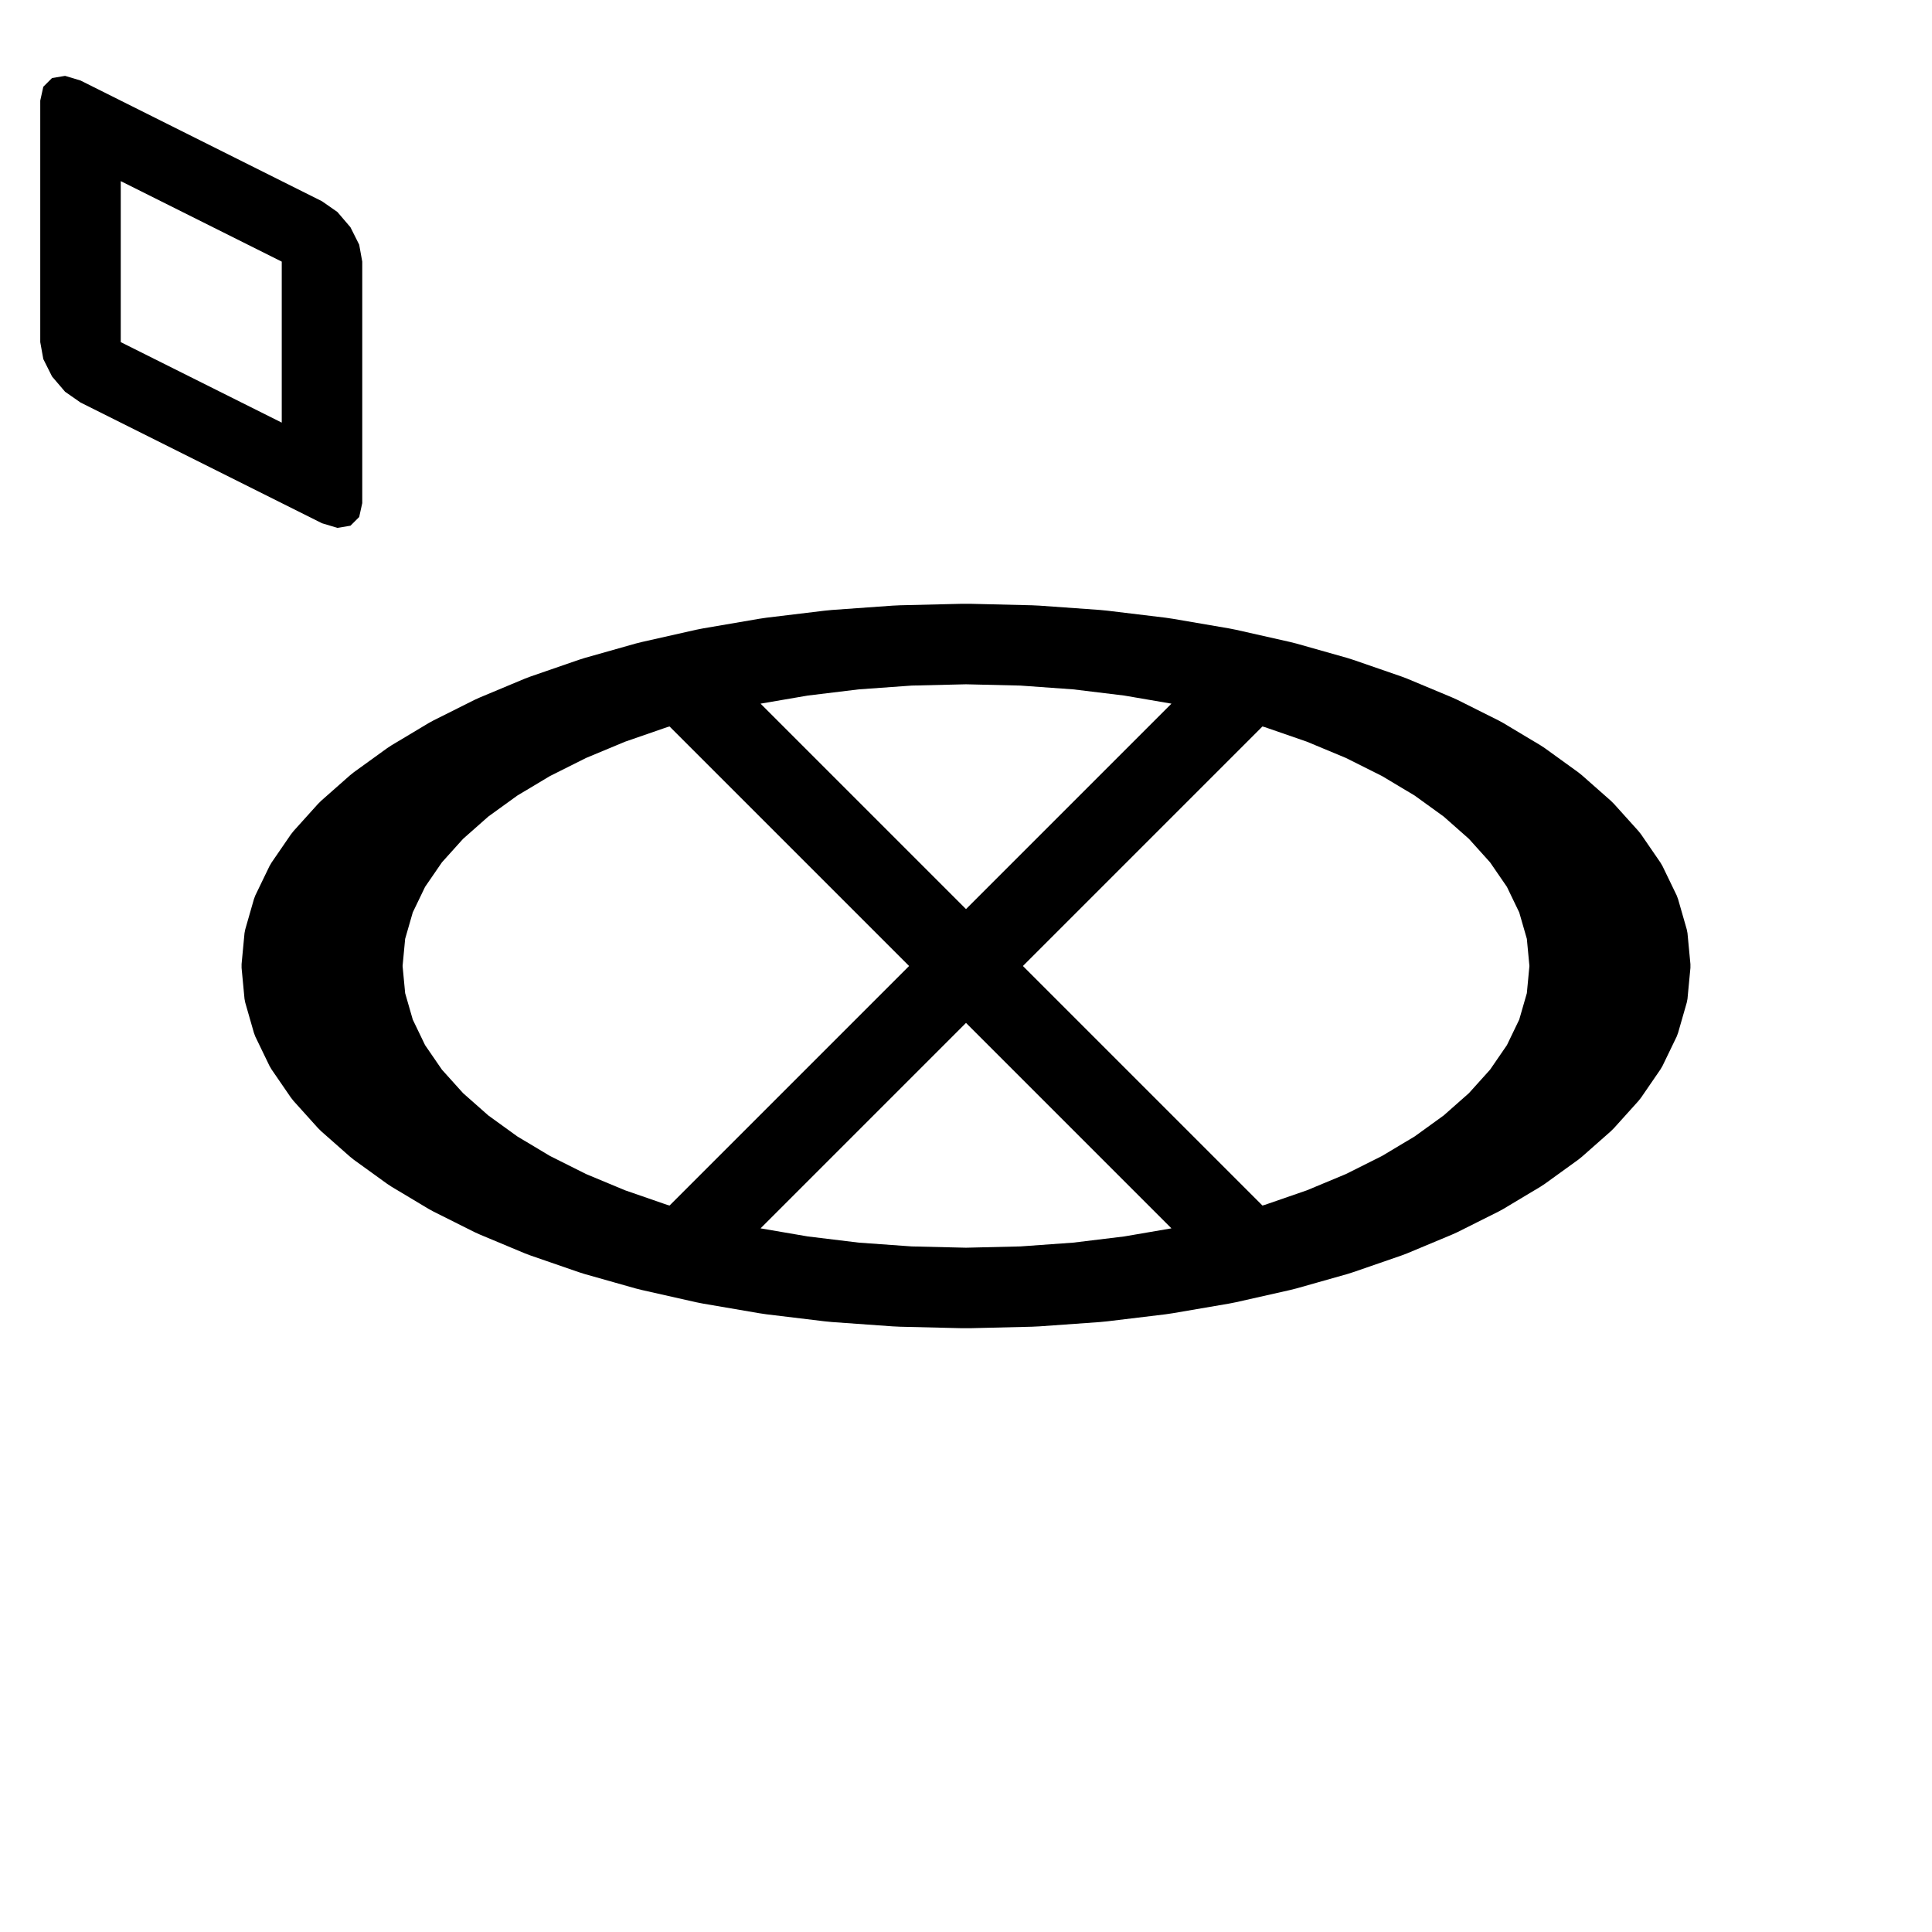
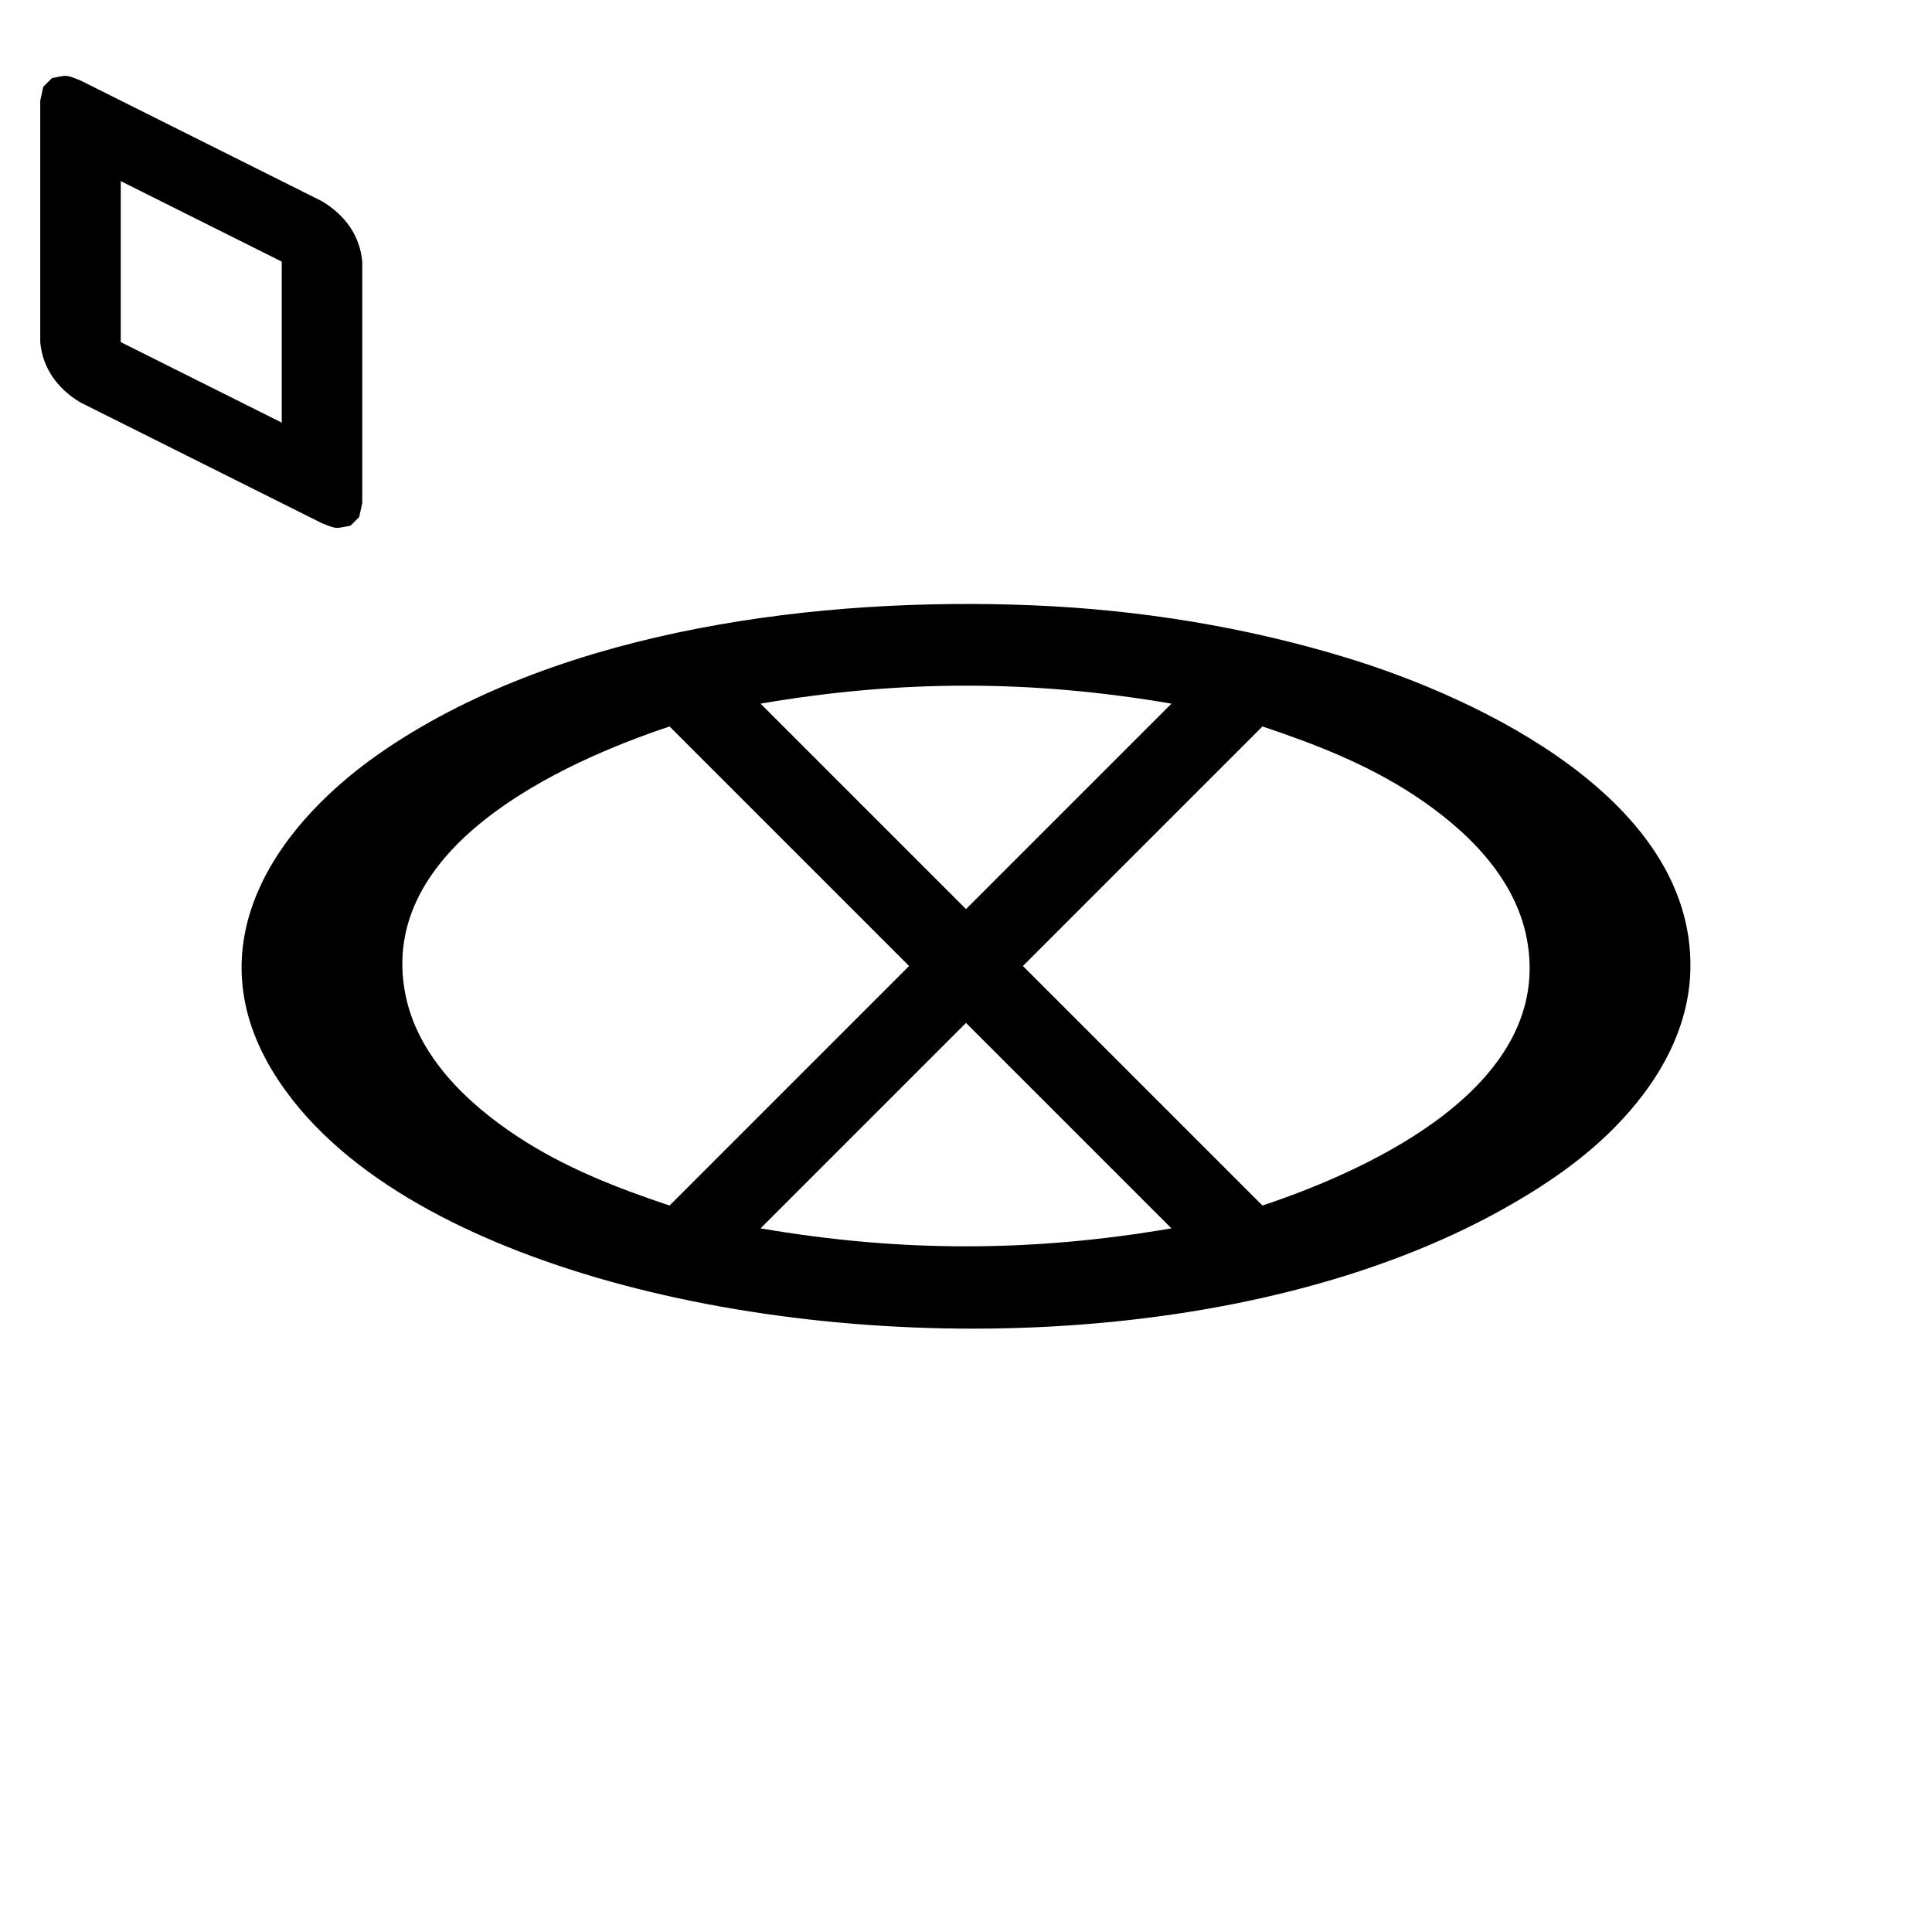
<svg xmlns="http://www.w3.org/2000/svg" viewBox="0 0 48 48" fill="currentColor">
-   <path d="     M33.628 16.396L34.82 16.808L34.963 16.862L36.073 17.326L36.206 17.386L34.791 18.093L36.206 17.386L37.227 17.897L37.348 17.963L35.813 18.604L37.348 17.963L38.275 18.518L36.74 19.159L38.275 18.518L38.384 18.59L39.209 19.186L39.305 19.263L40.022 19.896L40.104 19.978L40.705 20.645L40.773 20.731L38.882 21.056L40.773 20.731L41.253 21.43L39.361 21.754L41.253 21.43L41.305 21.519L41.656 22.245L41.691 22.338L41.906 23.087L41.925 23.182L41.998 23.953V24.047L41.925 24.818L41.906 24.913L39.927 24.77L41.906 24.913L41.691 25.662L41.656 25.755L41.305 26.481L41.253 26.57L39.361 26.246L41.253 26.57L40.773 27.269L38.882 26.944L40.705 27.355L40.104 28.022L40.022 28.104L39.305 28.737L39.209 28.814L38.384 29.41L38.275 29.482L36.74 28.841L38.275 29.482L37.348 30.037L35.813 29.396L37.348 30.037L37.227 30.103L36.206 30.614L34.791 29.907L36.206 30.614L36.073 30.674L34.963 31.138L34.82 31.192L33.681 30.37L34.82 31.192L33.628 31.604L33.474 31.653L32.208 32.011L32.044 32.052L30.709 32.353L30.537 32.387L29.141 32.626L28.492 31.68L29.141 32.626L28.961 32.653L27.51 32.828L27.325 32.846L27.04 31.856L27.325 32.846L25.825 32.953L25.636 32.962L24.095 32.999H23.905L22.364 32.962L22.175 32.953L20.675 32.846L20.49 32.828L19.039 32.653L18.859 32.626L17.463 32.387L17.291 32.353L15.956 32.052L15.792 32.011L14.526 31.653L14.372 31.604L13.18 31.192L14.319 30.37L13.18 31.192L13.037 31.138L11.927 30.674L11.794 30.614L13.209 29.907L11.794 30.614L10.773 30.103L10.652 30.037L12.187 29.396L10.652 30.037L9.725 29.482L9.616 29.41L8.791 28.814L8.695 28.737L7.978 28.104L7.896 28.022L7.295 27.355L9.118 26.944L7.227 27.269L6.747 26.57L8.639 26.246L6.747 26.57L6.695 26.481L6.344 25.755L6.309 25.662L6.094 24.913L8.073 24.77L6.094 24.913L6.075 24.818L6.002 24.047V23.953L6.075 23.182L6.094 23.087L6.309 22.338L6.344 22.245L6.695 21.519L6.747 21.43L8.639 21.754L6.747 21.43L7.227 20.731L9.118 21.056L7.227 20.731L7.295 20.645L7.896 19.978L7.978 19.896L8.695 19.263L8.791 19.186L9.616 18.59L9.725 18.518L11.26 19.159L9.725 18.518L10.652 17.963L12.187 18.604L10.652 17.963L10.773 17.897L11.794 17.386L13.209 18.093L11.794 17.386L11.927 17.326L13.037 16.862L13.18 16.808L14.372 16.396L14.526 16.347L15.792 15.989L15.956 15.948L17.291 15.647L17.463 15.613L18.859 15.374L19.508 16.32L18.859 15.374L19.039 15.347L20.49 15.172L20.675 15.154L22.175 15.047L22.364 15.038L23.905 15.001H24.095L25.636 15.038L25.825 15.047L27.325 15.154L27.51 15.172L28.961 15.347L29.141 15.374L28.492 16.32L29.141 15.374L30.537 15.613L30.709 15.647L32.044 15.948L32.208 15.989L33.474 16.347Z     M19.024 32.387L19.508 31.68Z     M18.896 30.518L20.069 30.719L21.337 30.873L22.649 30.967L24 30.999L25.351 30.967L26.663 30.873L27.931 30.719L29.104 30.518L24 25.414Z     M16.574 18.066L15.531 18.427L14.559 18.832L13.665 19.28L12.854 19.765L12.132 20.287L11.505 20.841L10.98 21.424L10.561 22.034L10.255 22.669L10.066 23.325L10.002 24L10.066 24.675L10.255 25.331L10.561 25.966L10.98 26.576L11.505 27.159L12.132 27.713L12.854 28.235L13.665 28.72L14.559 29.168L15.531 29.573L16.574 29.934L16.635 29.951L22.586 24L16.635 18.049Z     M25.414 24L31.365 29.951L31.426 29.934L32.469 29.573L33.441 29.168L34.335 28.72L35.146 28.235L35.868 27.713L36.495 27.159L37.02 26.576L37.439 25.966L37.745 25.331L37.934 24.675L37.998 24L37.934 23.325L37.745 22.669L37.439 22.034L37.02 21.424L36.495 20.841L35.868 20.287L35.146 19.765L34.335 19.28L33.441 18.832L32.469 18.427L31.426 18.066L31.365 18.049Z     M11.26 28.841L10.401 29.199L11.26 28.841Z     M22.649 17.033L21.337 17.127L20.069 17.281L18.896 17.482L24 22.586L29.104 17.482L27.931 17.281L26.663 17.127L25.351 17.033L24 17.001Z     M9.719 20.388L9.093 20.247Z     M40.773 27.269L40.705 27.355L38.882 26.944Z     M7.295 27.355L7.227 27.269L9.118 26.944Z     M2 2L8 5L8.383 5.267L8.707 5.646L8.924 6.079L9 6.5V12.5L8.924 12.845L8.707 13.061L8.383 13.115L8 13L2 10L1.617 9.733L1.293 9.354L1.076 8.921L1 8.5V2.5L1.076 2.155L1.293 1.939L1.617 1.885Z     M3 8.5L7 10.5V6.5L3 4.5Z" />
+   <path d="     M25.636 15.038C28.286 15.145 30.937 15.571 33.474 16.347C36.808 17.367 42.056 19.88 41.998 24.047C41.976 25.595 41.166 26.949 40.104 28.022C39.301 28.834 38.341 29.482 37.348 30.037C31.005 33.582 21.347 33.74 14.526 31.653C11.689 30.785 8.332 29.223 6.747 26.57C4.832 23.365 6.906 20.409 9.616 18.59C14.062 15.606 20.411 14.826 25.636 15.038Z     M18.896 30.518C22.37 31.114 25.63 31.114 29.104 30.518L24 25.414Z     M16.635 29.951L22.586 24L16.635 18.049C13.908 18.958 9.38 21.052 10.066 24.675C10.359 26.222 11.593 27.404 12.854 28.235C14.024 29.006 15.312 29.51 16.635 29.951Z     M25.414 24L31.365 29.951C34.092 29.042 38.62 26.948 37.934 23.325C37.641 21.778 36.407 20.596 35.146 19.765C33.976 18.994 32.688 18.49 31.365 18.049Z     M18.896 17.482L24 22.586L29.104 17.482C25.63 16.886 22.37 16.886 18.896 17.482Z     M8.924 12.845L8.707 13.061C8.32 13.126 8.405 13.161 8 13L2 10C1.441 9.667 1.059 9.159 1 8.5V2.5L1.076 2.155L1.293 1.939C1.68 1.874 1.595 1.839 2 2L8 5C8.559 5.333 8.941 5.841 9 6.5V12.5Z     M3 8.5L7 10.5V6.5L3 4.5Z" />
</svg>
